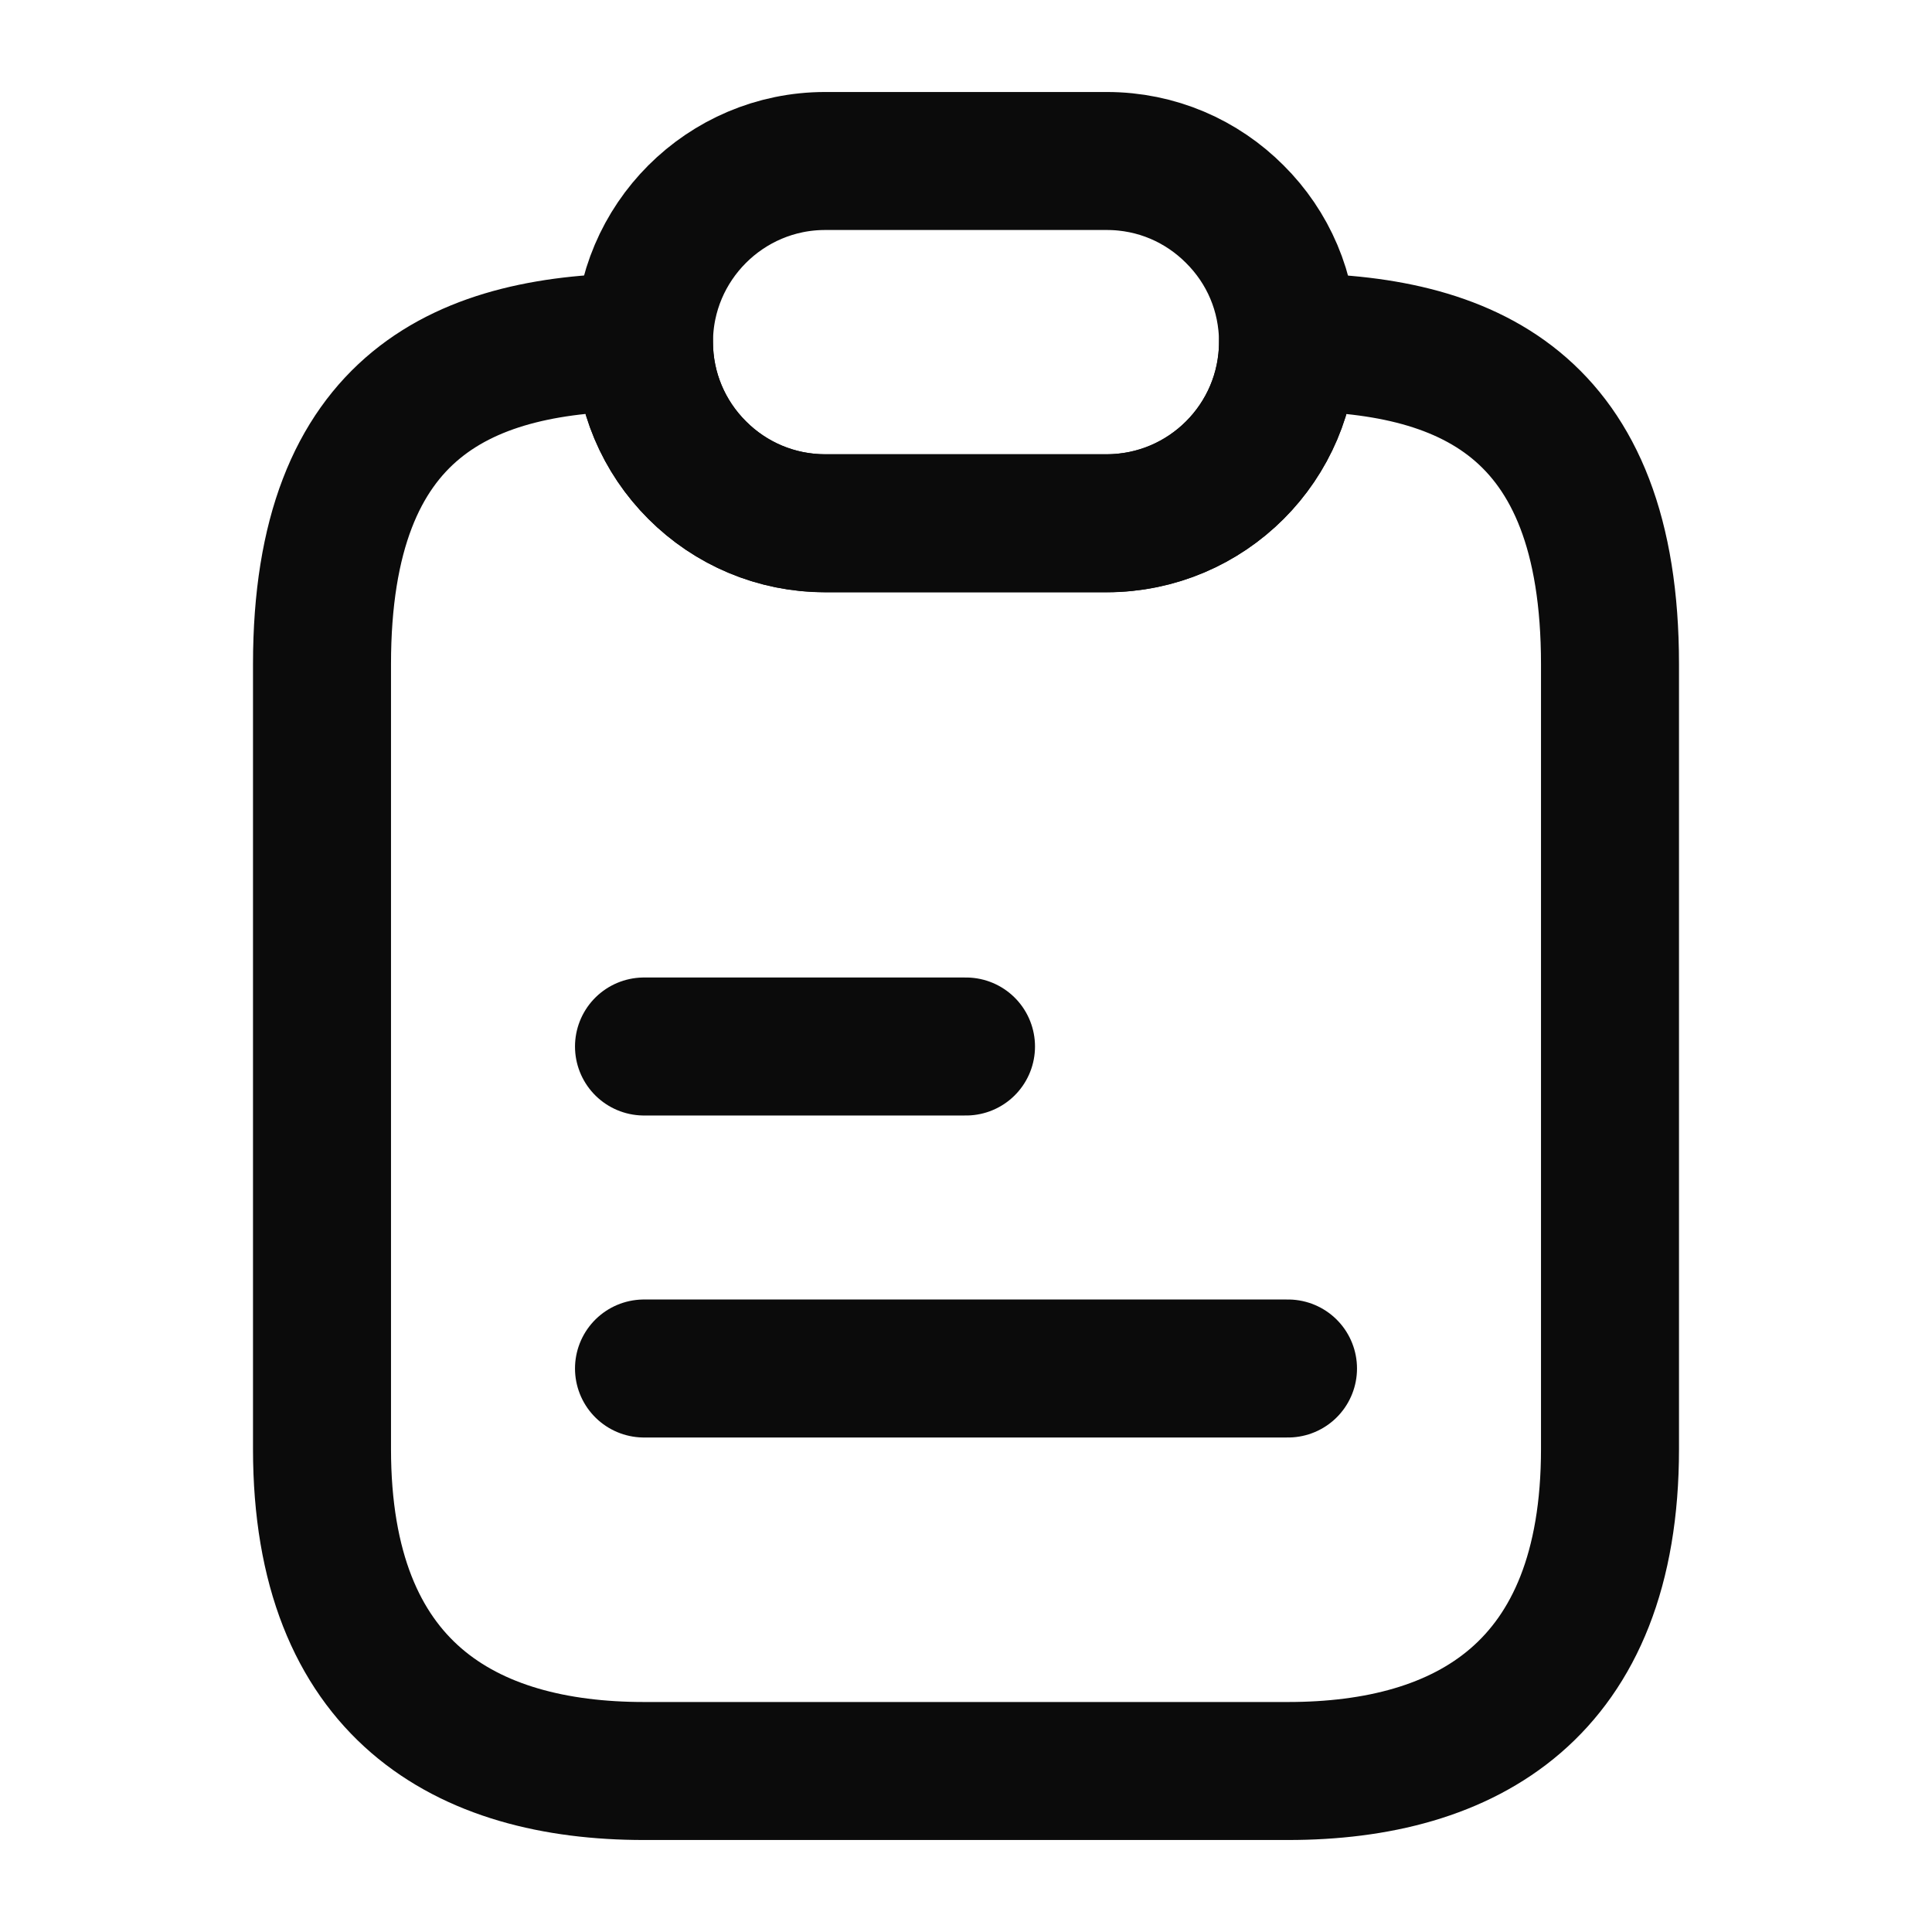
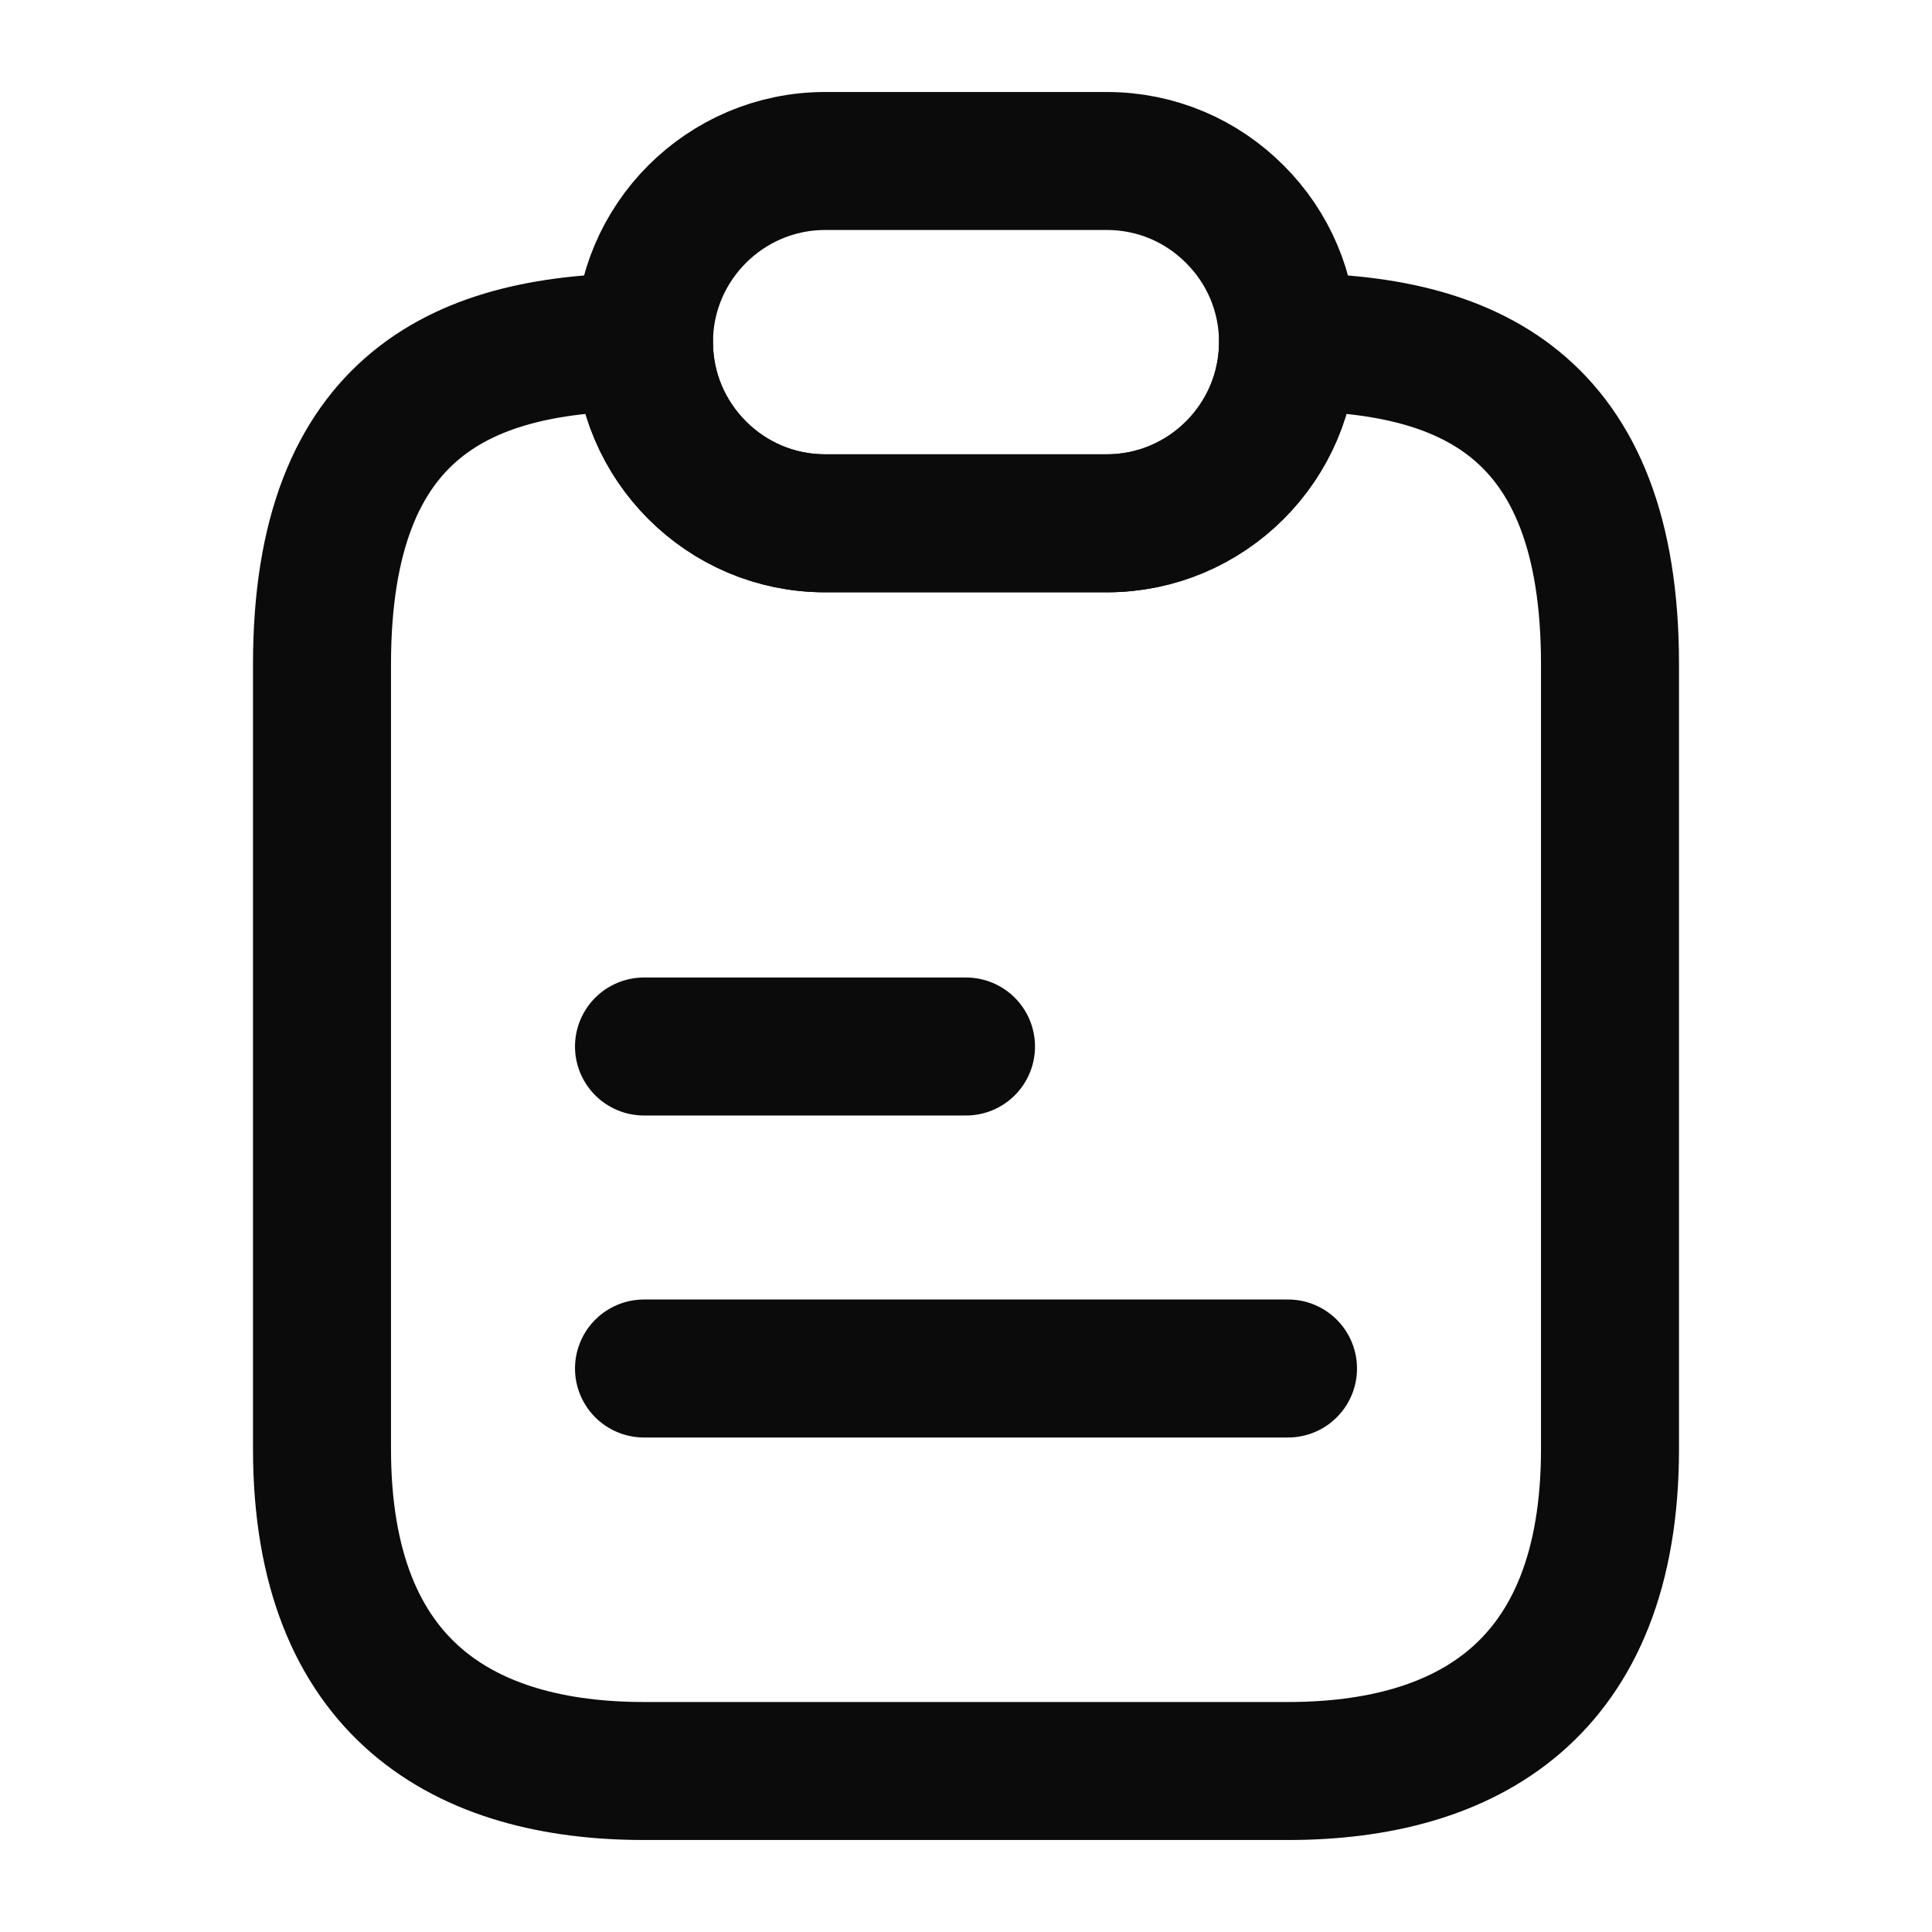
<svg xmlns="http://www.w3.org/2000/svg" width="21" height="21" viewBox="0 0 21 21" fill="none">
-   <path d="M17.5 7.219v8.531c0 2.625-1.566 3.5-3.5 3.5H7c-1.934 0-3.5-.875-3.5-3.5V7.219c0-2.844 1.566-3.5 3.5-3.5 0 .542.219 1.032.577 1.391.36.359.85.577 1.392.577h3.062A1.972 1.972 0 0014 3.72c1.934 0 3.5.656 3.5 3.5z" stroke="#0B0B0B" stroke-width="1.5" stroke-linecap="round" stroke-linejoin="round" />
-   <path d="M7 11.375h3.5m-3.5 3.5h7m0-11.156a1.972 1.972 0 01-1.969 1.969H8.97a1.957 1.957 0 01-1.391-.578A1.957 1.957 0 017 3.719c0-1.085.884-1.969 1.969-1.969h3.062c.543 0 1.033.219 1.391.578.36.358.578.848.578 1.39z" stroke="#0B0B0B" stroke-width="1.5" stroke-linecap="round" stroke-linejoin="round" />
+   <path d="M17.5 7.219V15.75C17.5 18.375 15.934 19.25 14 19.25H7C5.066 19.25 3.5 18.375 3.5 15.75V7.219C3.5 4.375 5.066 3.719 7 3.719C7 4.261 7.219 4.751 7.577 5.11C7.936 5.469 8.426 5.688 8.969 5.688H12.031C13.116 5.688 14 4.804 14 3.719C15.934 3.719 17.5 4.375 17.5 7.219Z" stroke="#0B0B0B" stroke-width="1.5" stroke-linecap="round" stroke-linejoin="round" />
+   <path d="M7 11.375H10.5M7 14.875H14M14 3.719C14 4.804 13.116 5.688 12.031 5.688H8.969C8.426 5.688 7.936 5.469 7.577 5.11C7.219 4.751 7 4.261 7 3.719C7 2.634 7.884 1.75 8.969 1.75H12.031C12.574 1.75 13.064 1.969 13.422 2.328C13.781 2.686 14 3.176 14 3.719Z" stroke="#0B0B0B" stroke-width="1.5" stroke-linecap="round" stroke-linejoin="round" />
</svg>
